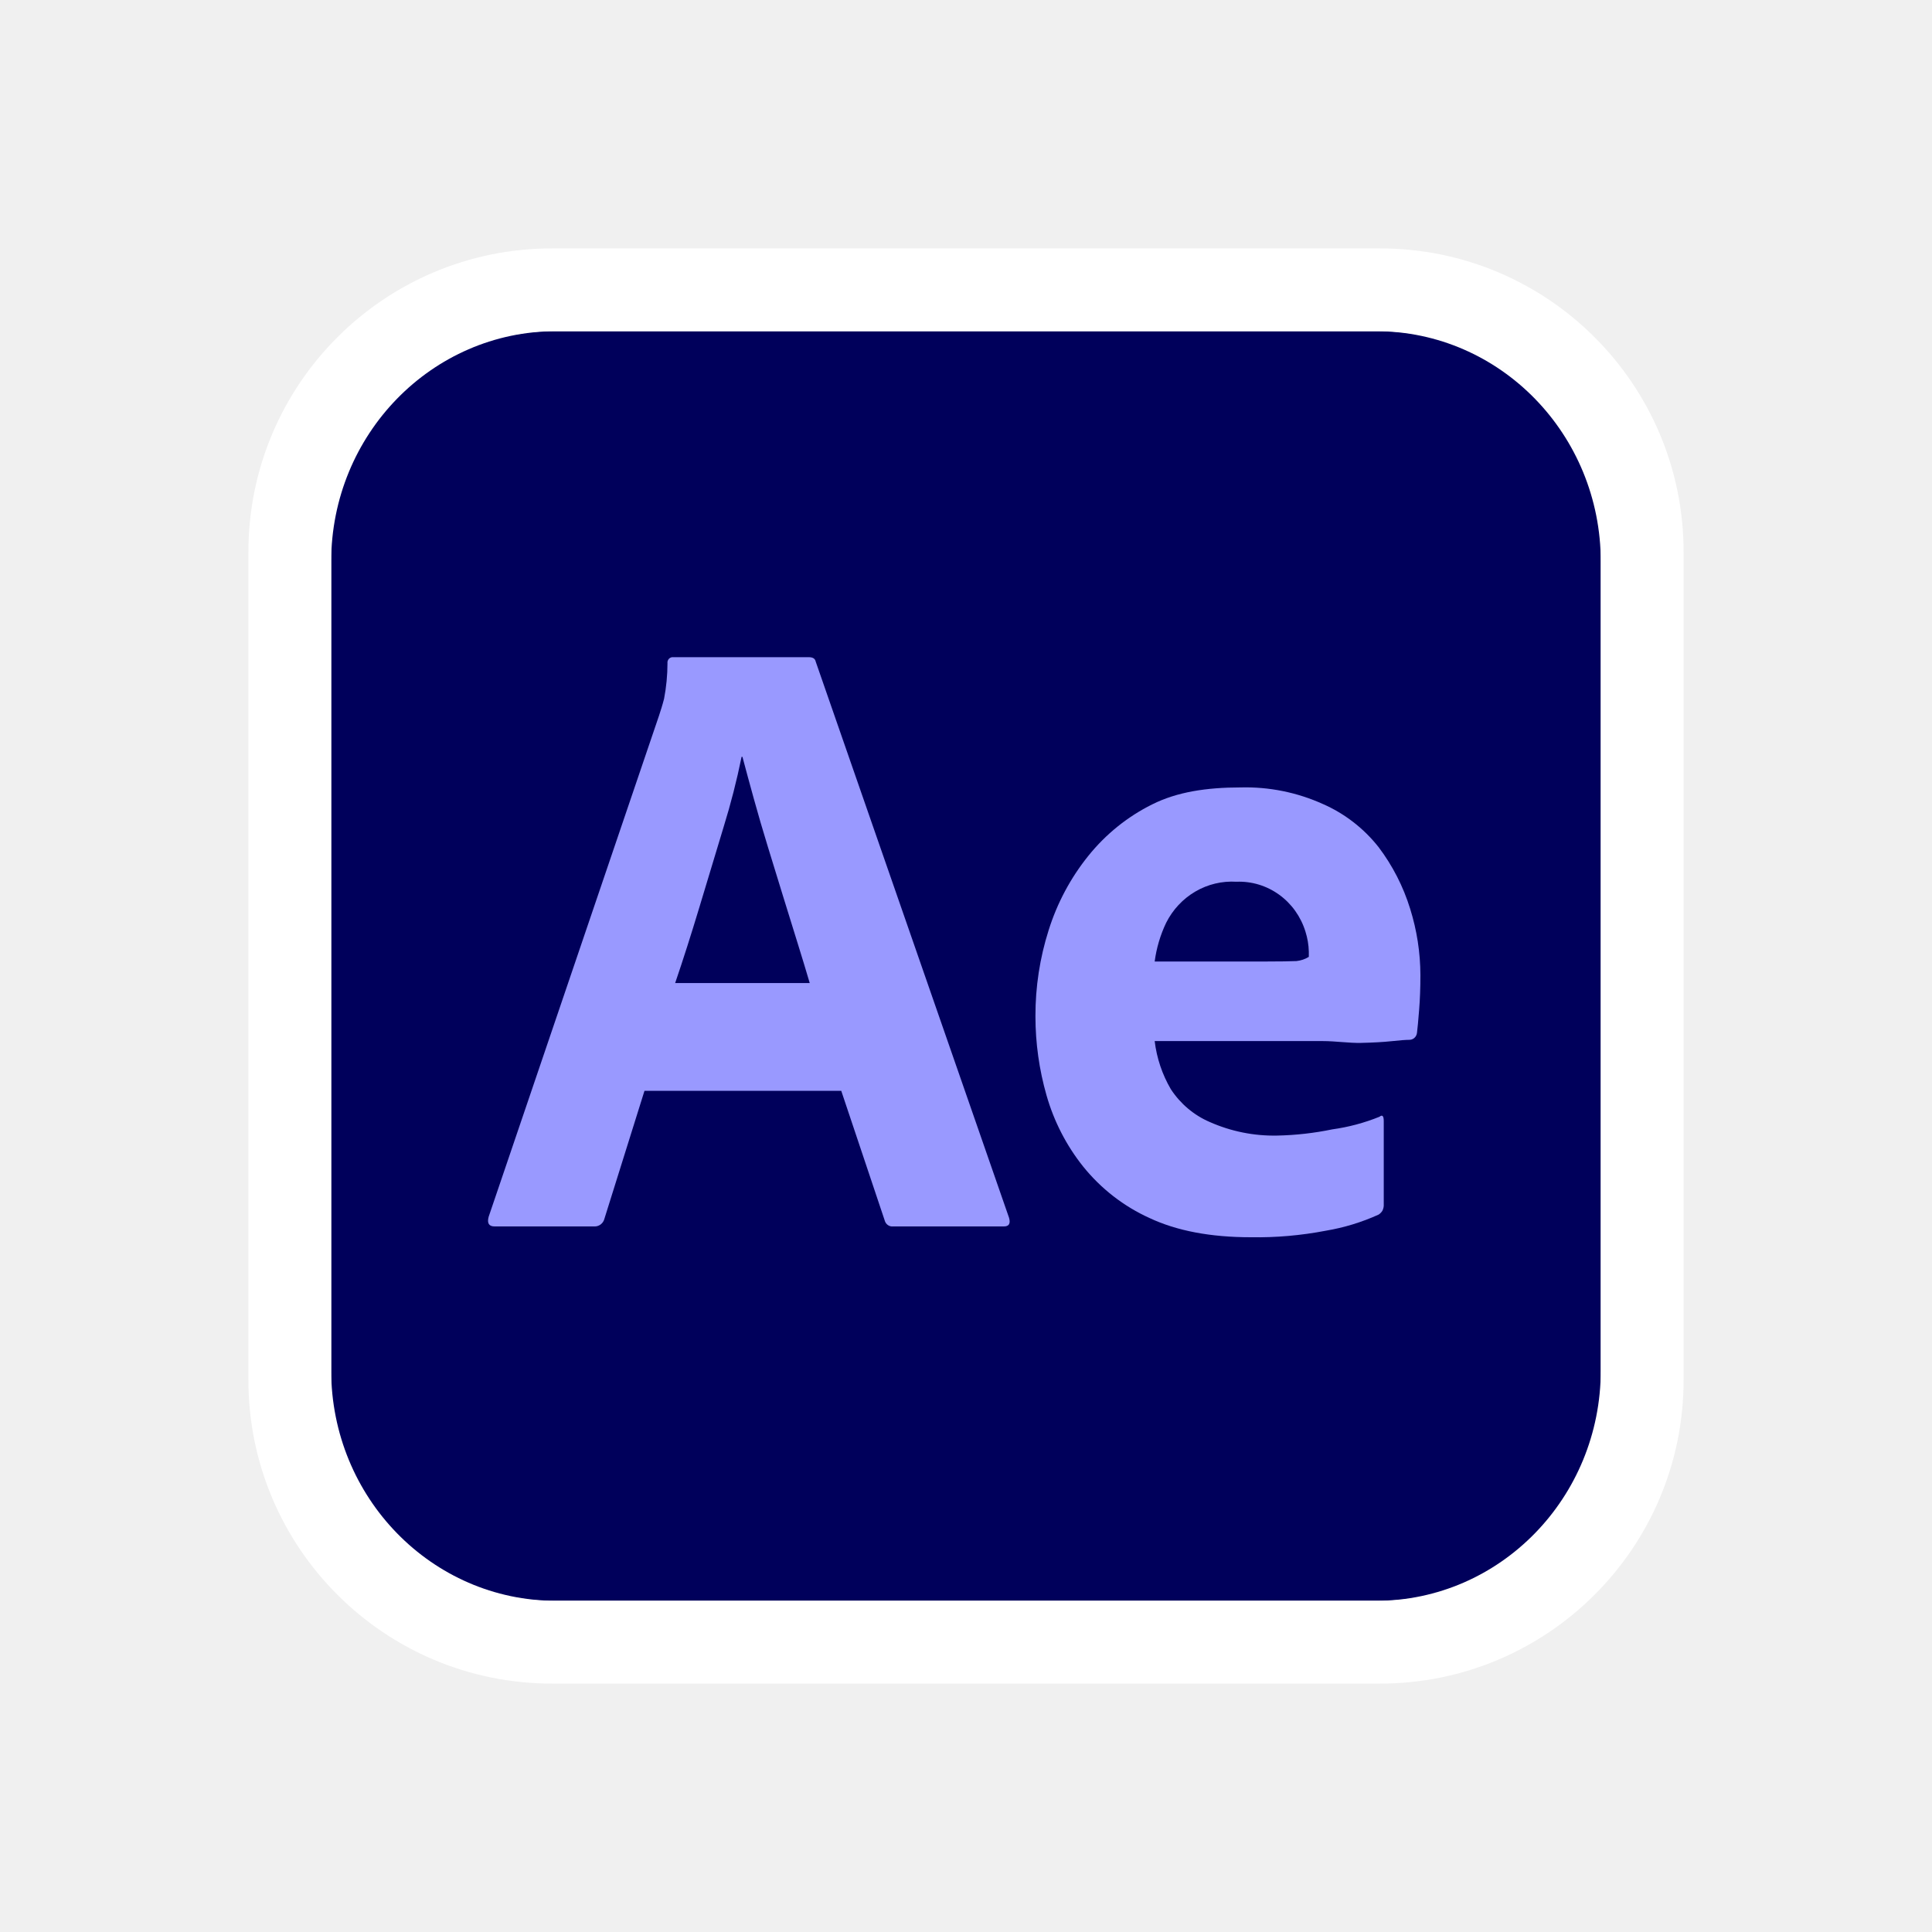
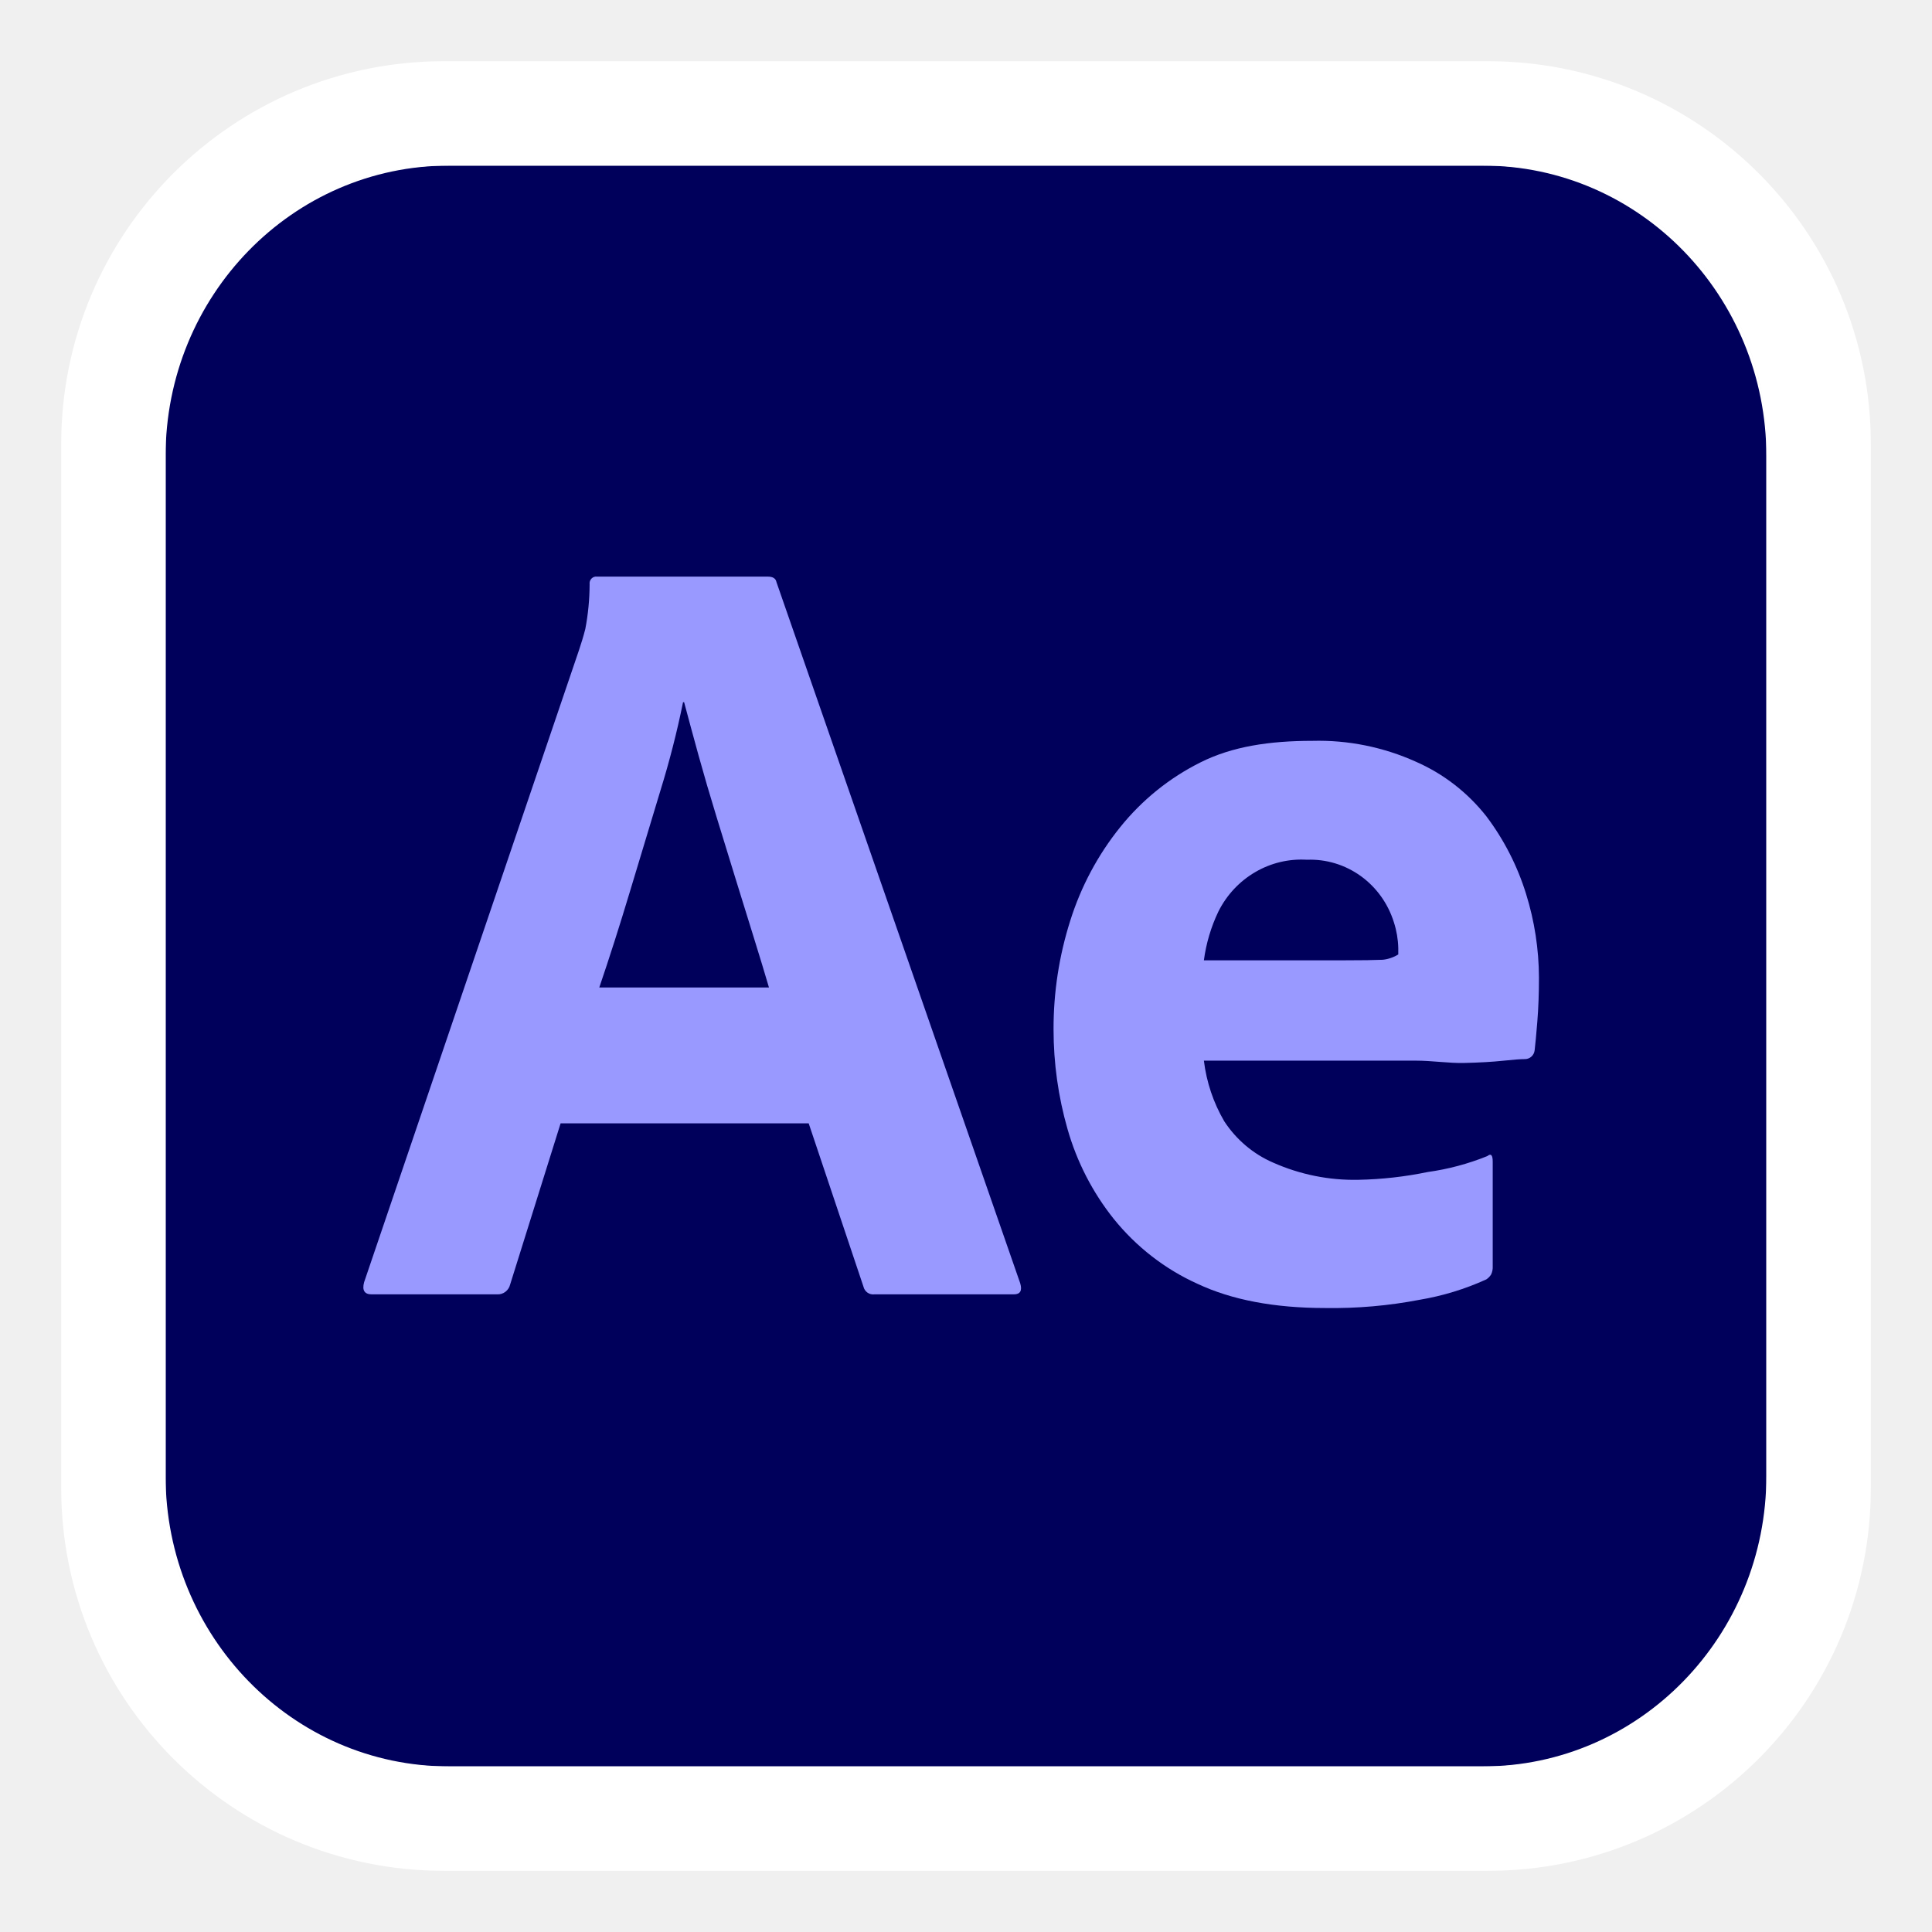
<svg xmlns="http://www.w3.org/2000/svg" width="70" height="70" viewBox="0 0 70 70" fill="none">
  <g clip-path="url(#clip0_645_442)">
-     <rect x="12" y="12" width="46" height="46" rx="8" fill="white" />
-     <path d="M49.853 12H20.145C15.646 12 11.999 15.741 11.999 20.355V49.645C11.999 54.26 15.646 58 20.145 58H49.853C54.352 58 57.999 54.26 57.999 49.645V20.355C57.999 15.741 54.352 12 49.853 12Z" fill="#00005B" />
-     <path d="M30.48 39.522H23.351L21.901 44.151C21.881 44.236 21.833 44.31 21.766 44.362C21.698 44.414 21.615 44.44 21.531 44.436H17.92C17.714 44.436 17.642 44.32 17.704 44.088L23.876 25.933C23.938 25.743 23.999 25.558 24.061 25.315C24.142 24.893 24.183 24.463 24.184 24.033C24.18 24.003 24.183 23.972 24.192 23.944C24.202 23.915 24.218 23.889 24.238 23.867C24.259 23.846 24.285 23.829 24.313 23.82C24.341 23.81 24.371 23.807 24.401 23.811H29.307C29.451 23.811 29.533 23.864 29.554 23.97L36.559 44.12C36.62 44.331 36.559 44.436 36.373 44.436H32.362C32.293 44.444 32.224 44.426 32.167 44.385C32.11 44.344 32.07 44.284 32.053 44.215L30.48 39.522ZM24.462 35.618H29.338C29.214 35.196 29.07 34.721 28.906 34.194C28.741 33.667 28.566 33.102 28.381 32.501C28.196 31.899 28.011 31.298 27.826 30.697C27.641 30.095 27.471 29.515 27.317 28.956C27.162 28.397 27.023 27.885 26.9 27.421H26.869C26.695 28.276 26.479 29.121 26.221 29.953C25.933 30.902 25.64 31.873 25.342 32.864C25.043 33.856 24.75 34.774 24.462 35.618Z" fill="#9999FF" />
-     <path d="M47.915 37.72H41.836C41.91 38.337 42.11 38.931 42.422 39.464C42.767 39.991 43.255 40.404 43.826 40.65C44.6 40.994 45.437 41.162 46.28 41.144C46.948 41.13 47.614 41.055 48.27 40.919C48.856 40.838 49.431 40.685 49.981 40.462C50.084 40.378 50.136 40.43 50.136 40.62V43.627C50.141 43.709 50.125 43.791 50.089 43.864C50.054 43.922 50.006 43.971 49.95 44.007C49.34 44.284 48.697 44.48 48.038 44.591C47.143 44.763 46.234 44.843 45.323 44.828C43.862 44.828 42.638 44.596 41.651 44.132C40.718 43.71 39.893 43.071 39.244 42.265C38.637 41.505 38.186 40.628 37.917 39.685C37.651 38.755 37.516 37.79 37.516 36.821C37.513 35.762 37.674 34.71 37.994 33.703C38.302 32.721 38.789 31.809 39.429 31.013C40.06 30.227 40.85 29.59 41.743 29.146C42.648 28.692 43.718 28.53 44.953 28.53C45.976 28.503 46.993 28.708 47.931 29.131C48.719 29.476 49.413 30.013 49.952 30.697C50.457 31.366 50.844 32.121 51.093 32.928C51.337 33.706 51.462 34.517 51.464 35.333C51.464 35.798 51.448 36.22 51.417 36.599C51.387 36.979 51.361 37.253 51.34 37.422C51.332 37.492 51.3 37.556 51.248 37.603C51.197 37.65 51.131 37.675 51.062 37.675C50.939 37.675 50.728 37.691 50.43 37.723C50.132 37.755 49.761 37.776 49.319 37.786C48.876 37.797 48.409 37.72 47.915 37.72ZM41.836 34.837H45.878C46.372 34.837 46.737 34.831 46.974 34.821C47.132 34.804 47.285 34.753 47.421 34.669V34.479C47.415 34.231 47.373 33.986 47.298 33.751C47.131 33.211 46.797 32.742 46.345 32.416C45.894 32.09 45.35 31.925 44.798 31.947C44.279 31.915 43.762 32.038 43.31 32.302C42.858 32.566 42.49 32.96 42.252 33.434C42.041 33.876 41.901 34.349 41.836 34.837Z" fill="#9999FF" />
+     <rect x="6" y="6" width="58" height="58" rx="10.087" fill="white" />
+     <path d="M53.728 6H16.27C10.597 6 5.999 10.716 5.999 16.534V53.466C5.999 59.284 10.597 64 16.27 64H53.728C59.401 64 63.999 59.284 63.999 53.466V16.534C63.999 10.716 59.401 6 53.728 6Z" fill="#00005B" />
+     <path d="M29.3 40.7H20.312L18.484 46.538C18.459 46.644 18.399 46.738 18.313 46.804C18.228 46.869 18.123 46.902 18.017 46.897H13.465C13.205 46.897 13.114 46.751 13.192 46.458L20.974 23.567C21.052 23.328 21.13 23.094 21.207 22.788C21.309 22.255 21.361 21.714 21.363 21.172C21.358 21.134 21.361 21.095 21.373 21.058C21.385 21.022 21.405 20.989 21.431 20.962C21.457 20.935 21.49 20.915 21.525 20.902C21.561 20.89 21.598 20.887 21.635 20.892H27.822C28.003 20.892 28.107 20.959 28.133 21.092L36.965 46.498C37.043 46.764 36.965 46.897 36.732 46.897H31.674C31.587 46.907 31.5 46.884 31.428 46.833C31.356 46.781 31.305 46.705 31.285 46.618L29.3 40.7ZM21.713 35.779H27.861C27.705 35.247 27.523 34.648 27.316 33.983C27.108 33.318 26.888 32.606 26.654 31.848C26.421 31.09 26.188 30.331 25.954 29.573C25.721 28.815 25.507 28.083 25.312 27.378C25.118 26.674 24.943 26.029 24.787 25.443H24.748C24.529 26.521 24.256 27.586 23.931 28.635C23.567 29.832 23.198 31.056 22.822 32.307C22.446 33.557 22.076 34.715 21.713 35.779Z" fill="#9999FF" />
+     <path d="M51.284 38.429H43.619C43.713 39.207 43.965 39.956 44.358 40.628C44.794 41.293 45.409 41.813 46.129 42.124C47.104 42.557 48.159 42.77 49.222 42.746C50.065 42.73 50.905 42.635 51.732 42.464C52.471 42.361 53.195 42.168 53.889 41.887C54.019 41.781 54.084 41.847 54.084 42.086V45.877C54.09 45.981 54.07 46.084 54.026 46.177C53.981 46.249 53.921 46.311 53.85 46.356C53.081 46.706 52.271 46.953 51.44 47.093C50.311 47.31 49.164 47.41 48.016 47.392C46.174 47.392 44.63 47.099 43.386 46.514C42.209 45.983 41.17 45.176 40.351 44.16C39.586 43.202 39.017 42.096 38.678 40.907C38.342 39.734 38.172 38.518 38.172 37.296C38.169 35.961 38.372 34.634 38.775 33.365C39.163 32.127 39.777 30.976 40.584 29.973C41.38 28.982 42.376 28.179 43.503 27.619C44.644 27.047 45.993 26.842 47.549 26.842C48.84 26.808 50.122 27.067 51.304 27.6C52.297 28.035 53.172 28.712 53.852 29.574C54.489 30.418 54.977 31.37 55.292 32.387C55.598 33.368 55.756 34.391 55.759 35.42C55.759 36.006 55.739 36.538 55.7 37.017C55.661 37.495 55.629 37.841 55.603 38.054C55.593 38.142 55.552 38.223 55.487 38.282C55.422 38.341 55.339 38.373 55.253 38.373C55.097 38.373 54.831 38.393 54.455 38.433C54.079 38.473 53.612 38.5 53.054 38.513C52.496 38.527 51.907 38.429 51.284 38.429ZM43.619 34.794H48.716C49.339 34.794 49.799 34.787 50.097 34.774C50.297 34.754 50.49 34.688 50.662 34.582V34.343C50.654 34.031 50.601 33.721 50.506 33.425C50.296 32.744 49.874 32.153 49.305 31.742C48.735 31.331 48.05 31.123 47.355 31.15C46.7 31.11 46.047 31.265 45.478 31.599C44.908 31.931 44.444 32.428 44.145 33.026C43.878 33.583 43.701 34.179 43.619 34.794Z" fill="#9999FF" />
  </g>
-   <rect x="10.5" y="10.5" width="49" height="49" rx="9.5" stroke="white" stroke-width="3" />
+   <rect x="4.109" y="4.109" width="61.783" height="61.783" rx="11.978" stroke="white" stroke-width="3.783" />
  <defs>
    <clipPath id="clip0_645_442">
-       <rect x="12" y="12" width="46" height="46" rx="8" fill="white" />
+       <rect x="6" y="6" width="58" height="58" rx="10.087" fill="white" />
    </clipPath>
  </defs>
</svg>
